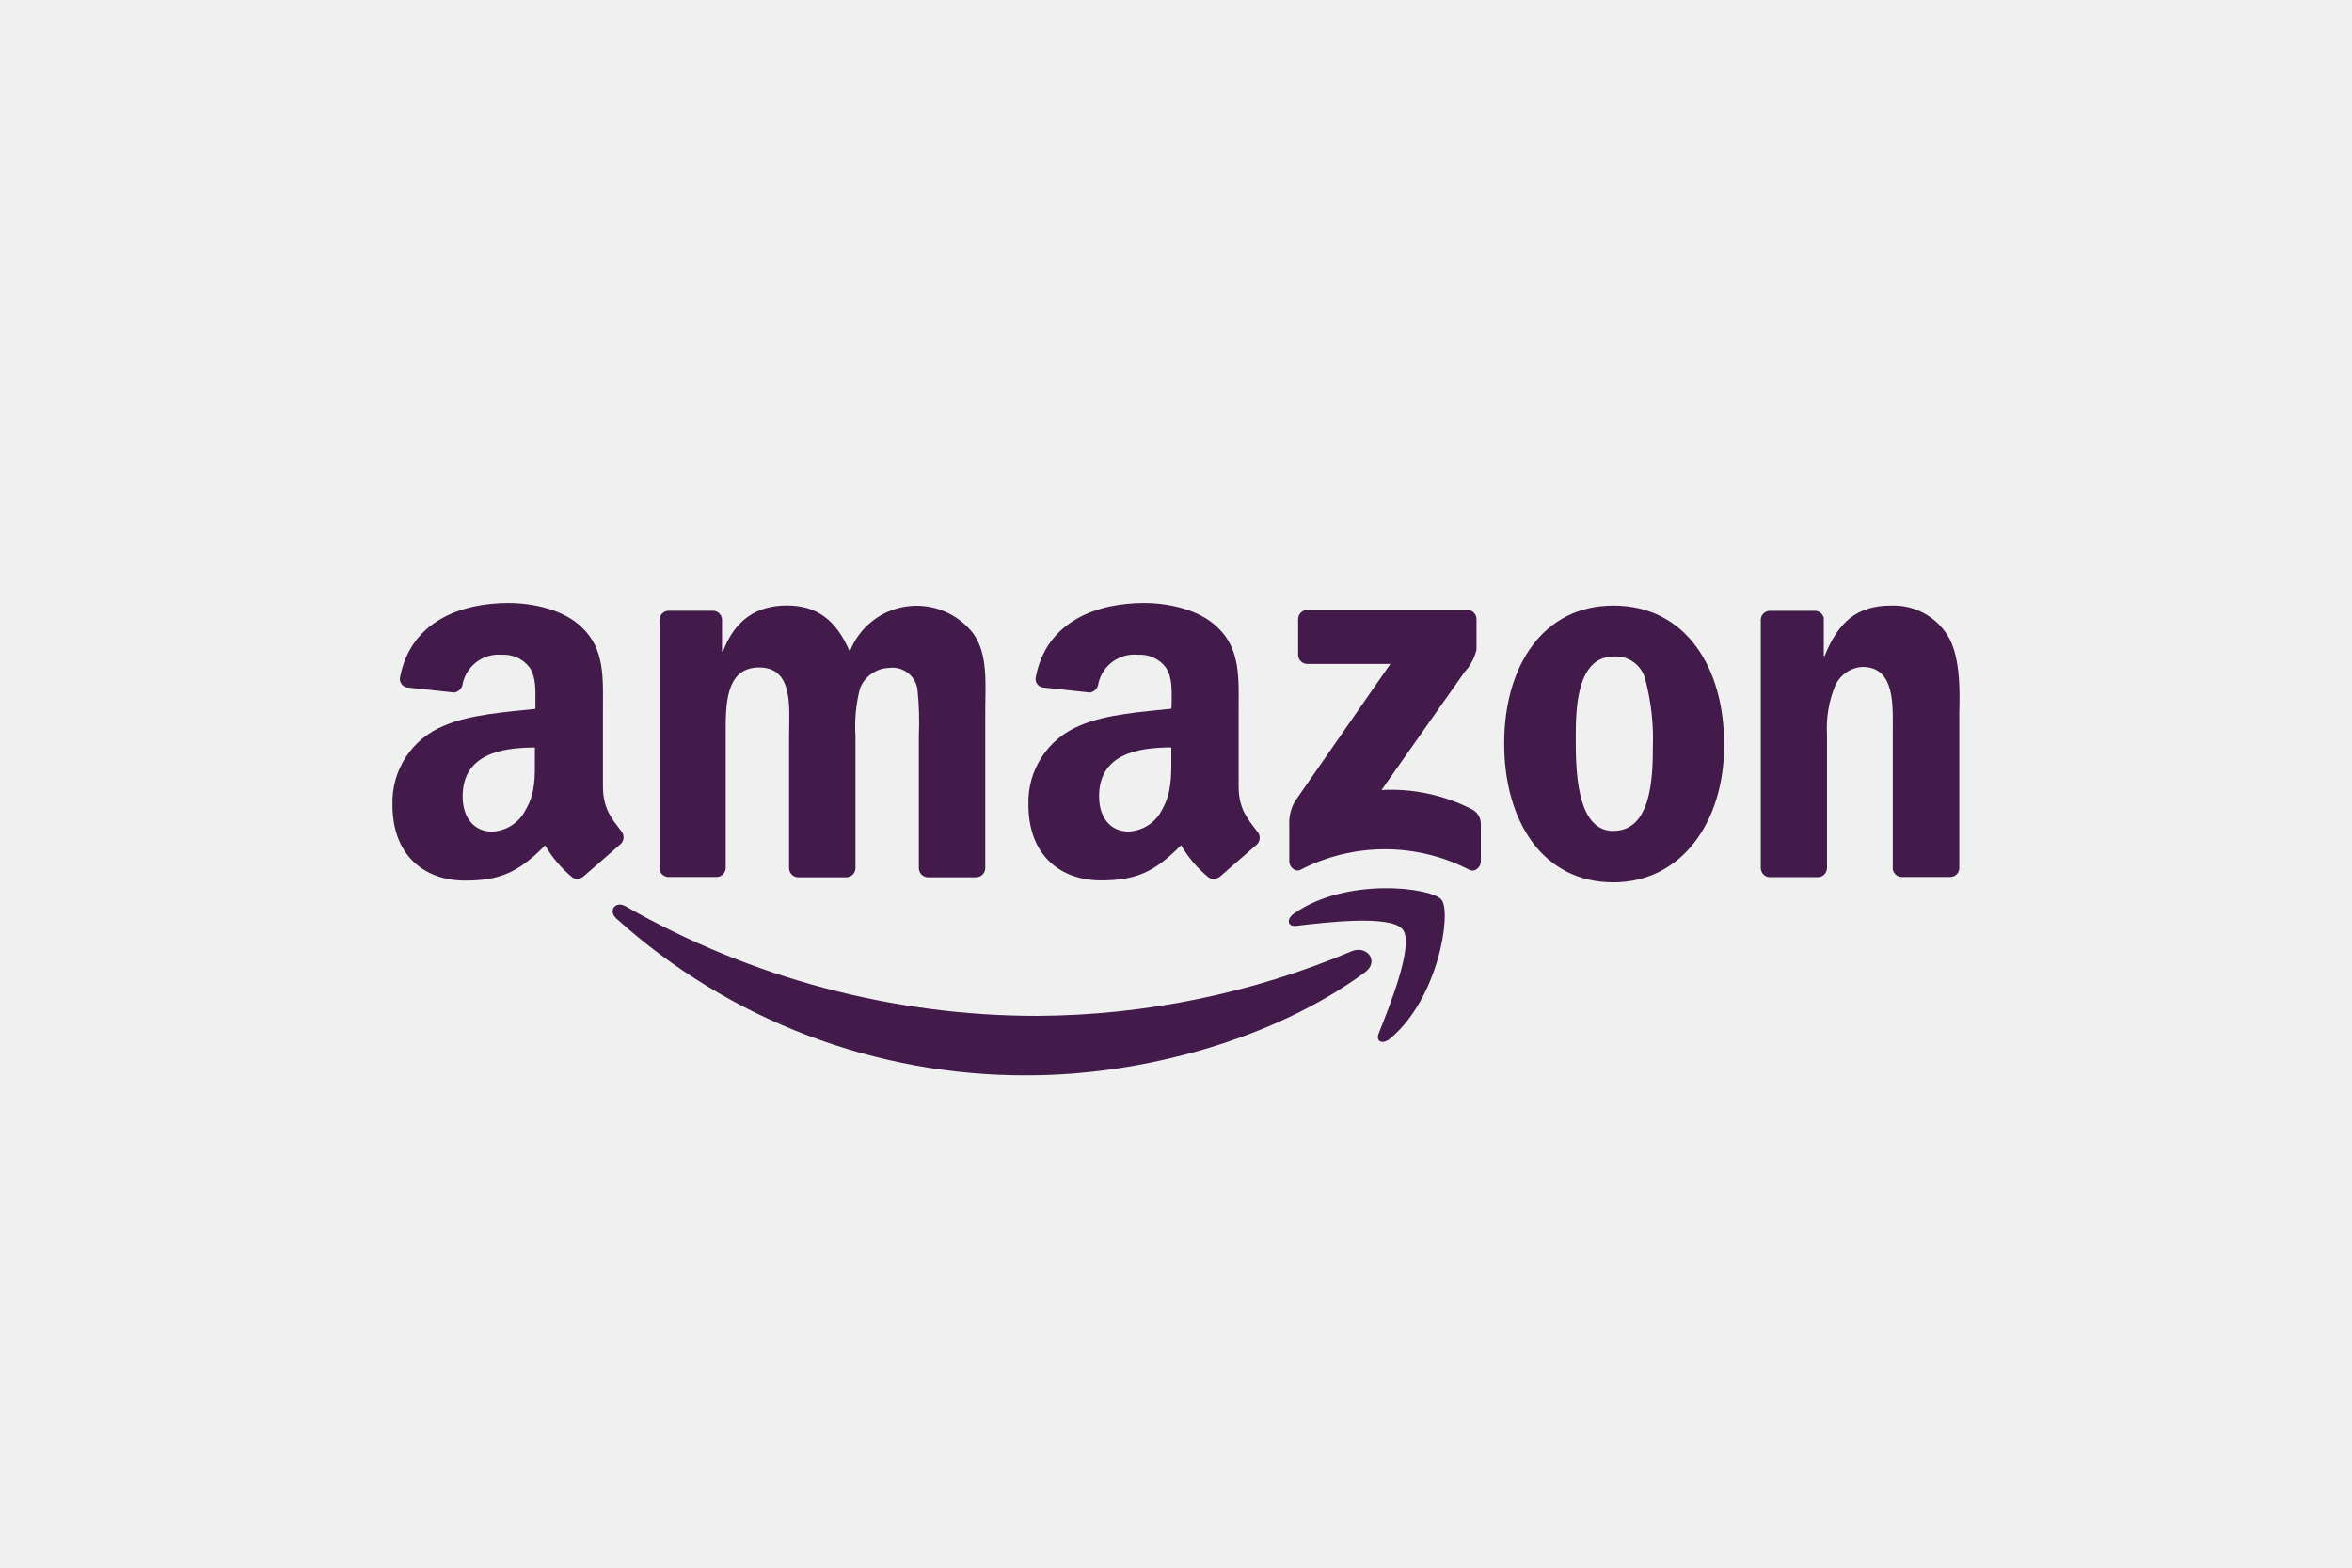
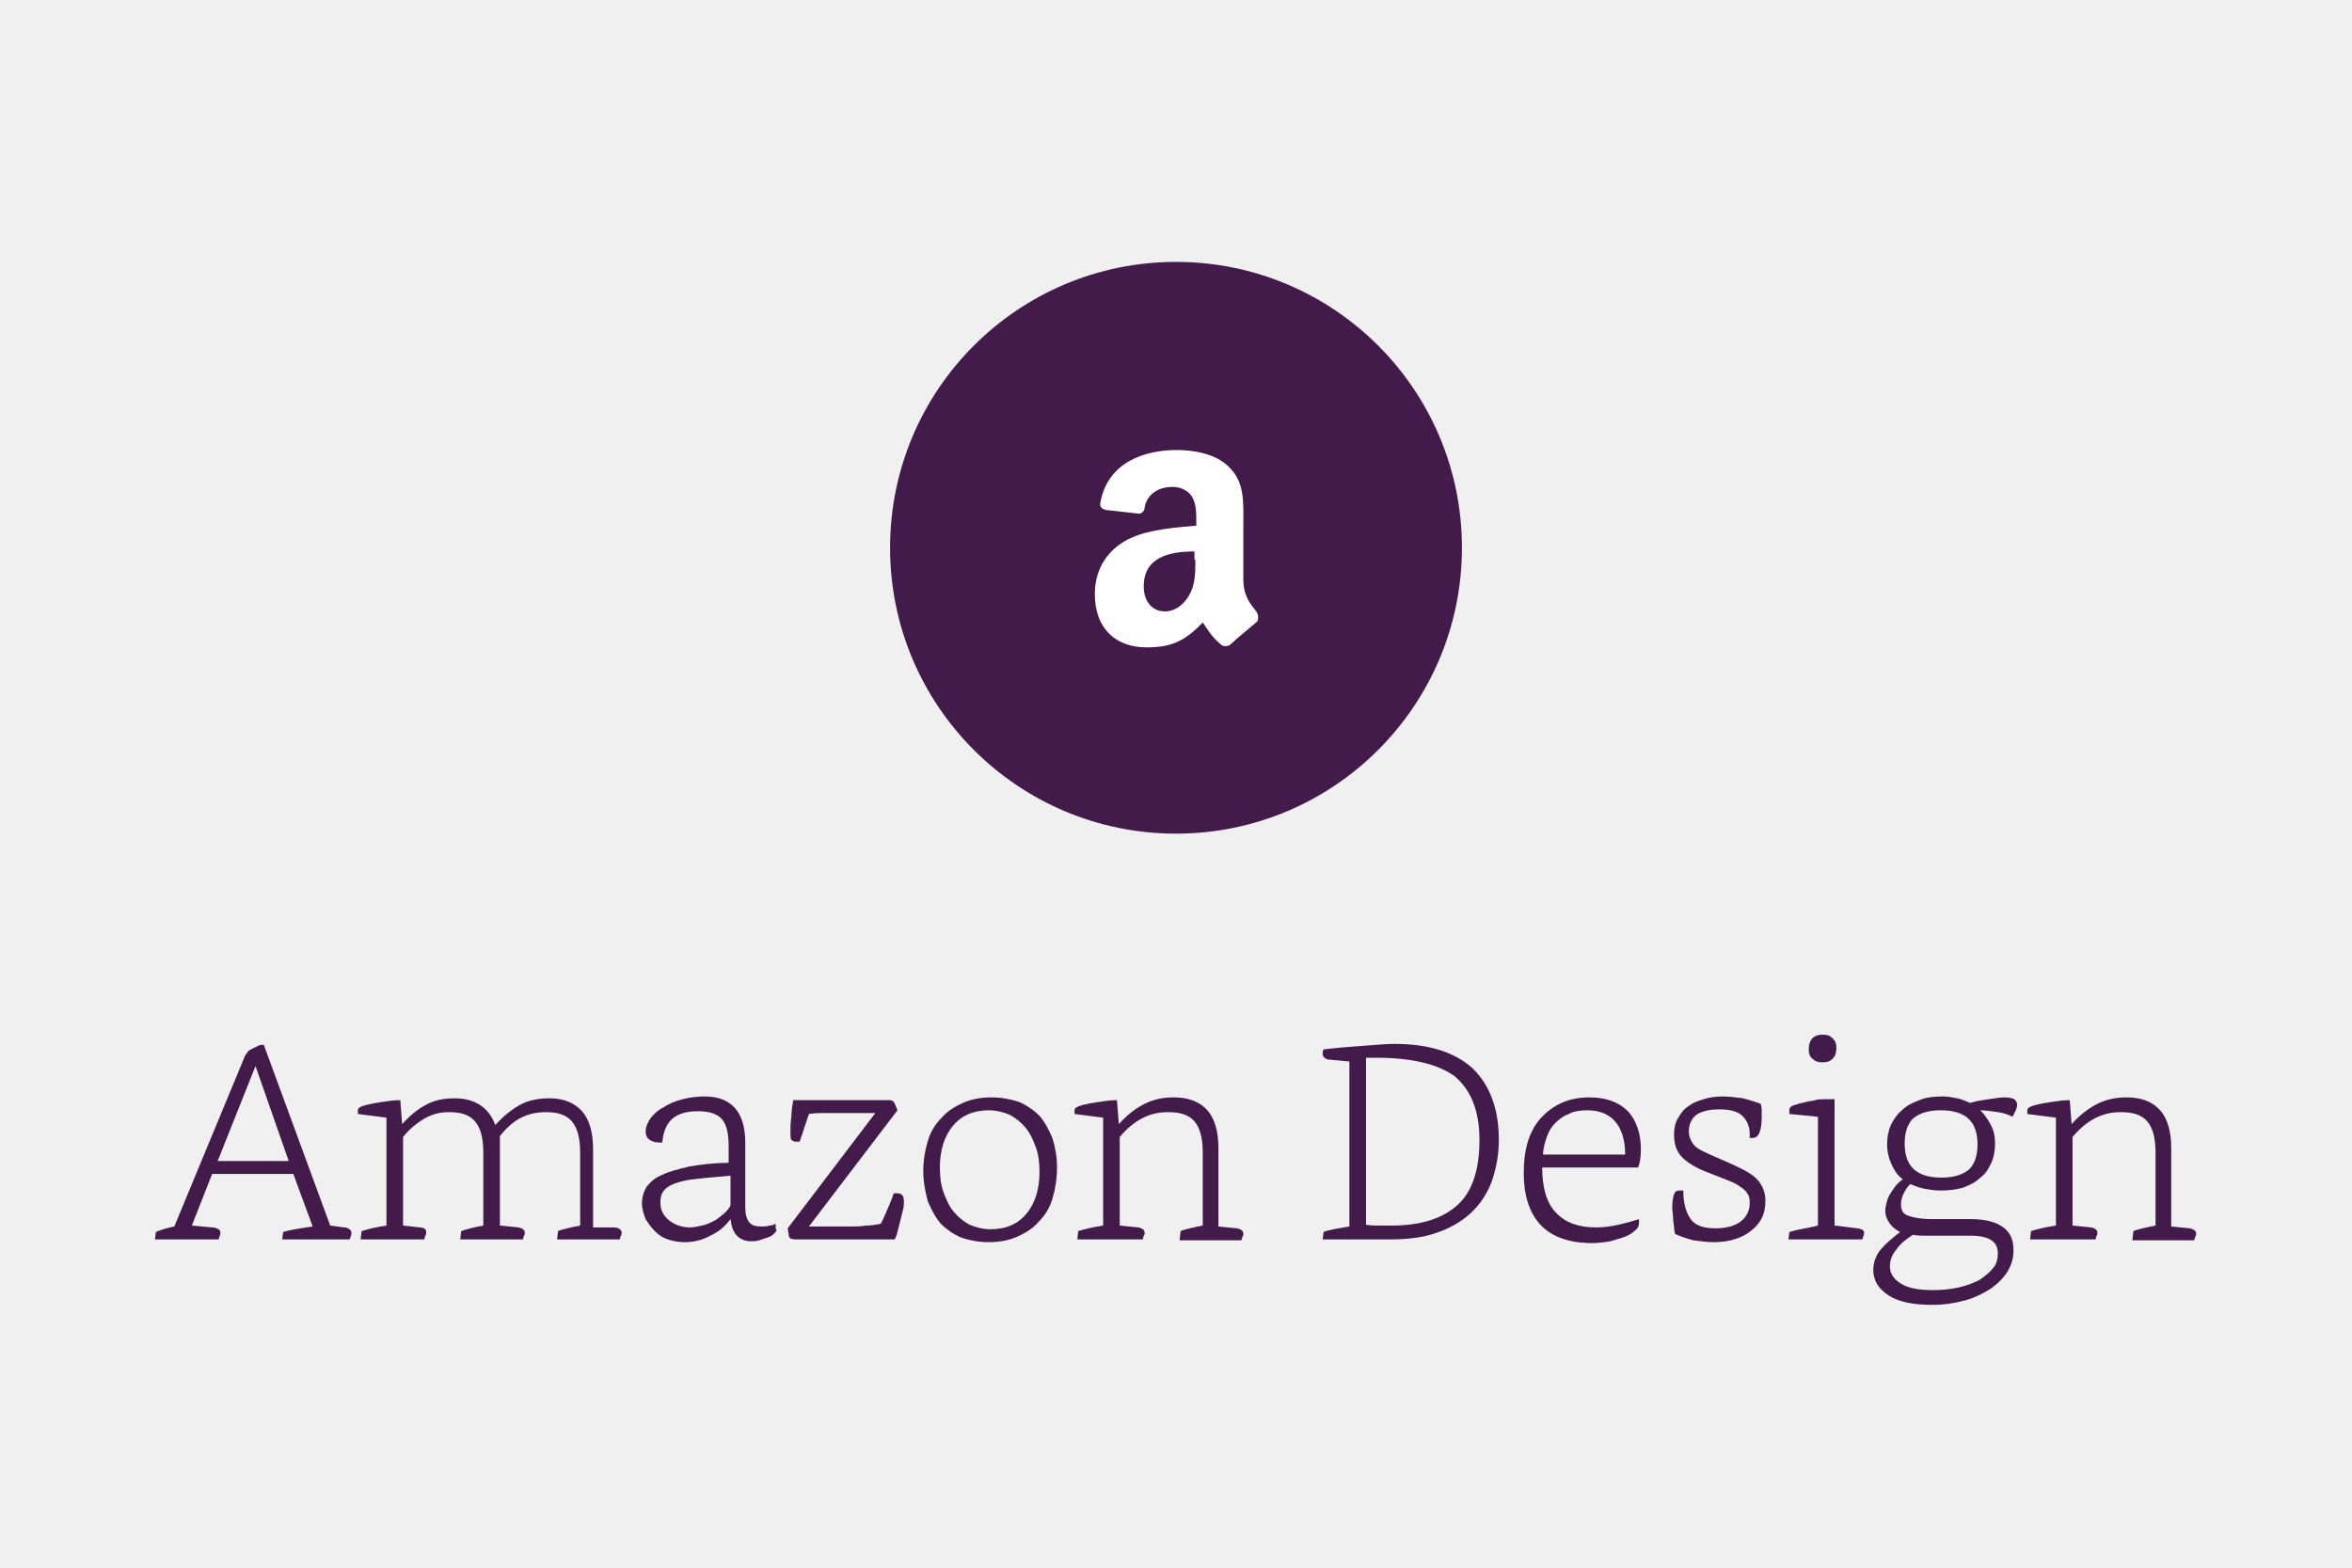
- <svg xmlns="http://www.w3.org/2000/svg" id="elements" viewBox="0 0 255 170">
-   <defs>
-     <style>
-       .cls-1 {
-         fill: none;
-       }
- 
-       .cls-2 {
-         fill: #421b4b;
-         fill-rule: evenodd;
-       }
-     </style>
-   </defs>
-   <rect class="cls-1" width="255" height="170" />
+ <svg xmlns="http://www.w3.org/2000/svg" version="1.1" id="Layer_1" x="0px" y="0px" viewBox="-268 222 255 170" style="enable-background:new -268 222 255 170;" xml:space="preserve">
+   <style type="text/css">
+ 	.st0{fill:#421B4B;}
+ 	.st1{fill:#FFFFFF;}
+ </style>
  <g>
-     <path class="cls-2" d="M146.53,103.16a88.83,88.83,0,0,1-34.05,7A89.81,89.81,0,0,1,67.83,98.28c-1.11-.65-1.94.49-1,1.33a66.1,66.1,0,0,0,44.62,17c12.33,0,26.65-3.88,36.53-11.17C149.6,104.26,148.2,102.45,146.53,103.16Z" />
-     <path class="cls-2" d="M140.3,99.06c-.87.61-.72,1.45.24,1.34,3.18-.38,10.27-1.23,11.54.39s-1.41,8.28-2.6,11.26c-.36.9.41,1.26,1.23.58,5.3-4.43,6.67-13.72,5.58-15.06S145.95,95.08,140.3,99.06Z" />
-     <path class="cls-2" d="M159.64,87.79a19.18,19.18,0,0,0-9.86-2.12l9-12.79a5.4,5.4,0,0,0,1.3-2.43V67.14a1,1,0,0,0-1-1H141.74a1,1,0,0,0-1,1V71a1,1,0,0,0,1,1h9L140.42,86.86a4.66,4.66,0,0,0-.64,2.65v3.91c0,.57.63,1.21,1.23.89a19.92,19.92,0,0,1,18.27,0c.65.34,1.27-.31,1.27-.88V89.29A1.76,1.76,0,0,0,159.64,87.79Z" />
-     <path class="cls-2" d="M72.42,95.1h5.26a1,1,0,0,0,1-1V79.82c0-3.13-.15-7.44,3.63-7.44s3.24,4.43,3.24,7.44V94.13a1,1,0,0,0,.94,1h5.26a1,1,0,0,0,1-1V79.82a16.34,16.34,0,0,1,.49-5.17,3.49,3.49,0,0,1,3.14-2.22,2.74,2.74,0,0,1,3.09,2.33,34.53,34.53,0,0,1,.15,5.06V94.13a1,1,0,0,0,.94,1h5.26a1,1,0,0,0,1-1v-17c0-2.9.34-6.19-1.33-8.47a7.77,7.77,0,0,0-13.36,2c-1.47-3.41-3.54-5-6.83-5s-5.65,1.59-6.92,5h-.1V67.14a1,1,0,0,0-1-.91H72.5a1,1,0,0,0-1,1v27A1,1,0,0,0,72.42,95.1Z" />
-     <path class="cls-2" d="M174.92,65.67c-7.61,0-11.84,6.54-11.84,14.95s4.17,15.06,11.84,15.06c7.37,0,12-6.54,12-14.78C187,72.37,182.73,65.67,174.92,65.67Zm0,24.44c-4.13,0-4.08-7-4.08-10.34s.25-8.58,4.13-8.58a3.29,3.29,0,0,1,3.44,2.61A25,25,0,0,1,179.2,81C179.2,84.42,179,90.1,174.92,90.1Z" />
-     <path class="cls-2" d="M211.12,68.85A6.9,6.9,0,0,0,205,65.67c-3.63,0-5.7,1.76-7.17,5.46h-.1V67a1,1,0,0,0-.93-.76H191.9a1,1,0,0,0-1,.88v27a1,1,0,0,0,.94,1h5.24a1,1,0,0,0,1-1V79.59a12,12,0,0,1,.84-5.11,3.44,3.44,0,0,1,3-2.16c3.63,0,3.29,4.32,3.29,7.27V94.25a1,1,0,0,0,.94.85h5.27a1,1,0,0,0,1-.85v-17C212.5,74.65,212.5,71,211.12,68.85Z" />
-     <path class="cls-2" d="M127,76.85c-3.05.34-7,.57-9.89,1.82a8.94,8.94,0,0,0-5.61,8.6c0,5.47,3.45,8.2,7.88,8.2,3.74,0,5.79-.88,8.67-3.82a12.84,12.84,0,0,0,3,3.51,1.09,1.09,0,0,0,1.24-.12h0c1.05-.93,3-2.59,4-3.49a1,1,0,0,0,0-1.4c-1-1.33-2-2.41-2-4.88v-8.2c0-3.47.25-6.66-2.31-9.06-2-1.94-5.37-2.62-7.92-2.62-5,0-10.59,1.87-11.77,8.06a.93.93,0,0,0,.79,1.1l5.1.55a1.11,1.11,0,0,0,.91-1A4,4,0,0,1,123.39,71a3.51,3.51,0,0,1,3,1.37c.74,1.08.64,2.56.64,3.82Zm-1,10.93a4.27,4.27,0,0,1-3.64,2.39c-2,0-3.2-1.54-3.2-3.82,0-4.48,4-5.3,7.83-5.3v1.14C127,84.26,127,86,126,87.79Z" />
-     <path class="cls-2" d="M67.37,90.15c-1-1.33-2-2.41-2-4.88v-8.2c0-3.47.25-6.66-2.31-9.06-2-1.94-5.37-2.62-7.92-2.62-5,0-10.59,1.87-11.77,8.06a.93.93,0,0,0,.79,1.1l5.1.55a1.11,1.11,0,0,0,.91-1A4,4,0,0,1,54.41,71a3.52,3.52,0,0,1,3,1.37c.74,1.08.64,2.56.64,3.82v.68c-3.05.34-7,.57-9.89,1.82a8.94,8.94,0,0,0-5.61,8.6c0,5.47,3.45,8.2,7.88,8.2,3.74,0,5.79-.88,8.67-3.82a12.84,12.84,0,0,0,3,3.51A1.09,1.09,0,0,0,63.31,95h0c1.05-.93,3-2.59,4-3.49A1,1,0,0,0,67.37,90.15ZM57,87.79a4.27,4.27,0,0,1-3.64,2.39c-2,0-3.2-1.54-3.2-3.82,0-4.48,4-5.3,7.83-5.3v1.14C58,84.26,58.05,86,57,87.79Z" />
+     <circle class="st0" cx="-140.5" cy="281.4" r="31" />
+     <path class="st1" d="M-131.8,288.3c-0.7-0.9-1.4-1.7-1.4-3.5V279c0-2.5,0.2-4.7-1.6-6.4c-1.4-1.4-3.8-1.8-5.6-1.8   c-3.5,0-7.5,1.3-8.3,5.7c-0.1,0.5,0.2,0.7,0.6,0.8l3.6,0.4c0.3,0,0.6-0.3,0.6-0.7c0.3-1.5,1.6-2.2,3-2.2c0.8,0,1.6,0.3,2.1,1   c0.5,0.8,0.5,1.8,0.5,2.7v0.5c-2.2,0.2-5,0.4-7,1.3c-2.3,1-4,3.1-4,6.1c0,3.9,2.4,5.8,5.6,5.8c2.6,0,4.1-0.6,6.1-2.7   c0.7,1,0.9,1.5,2.1,2.5c0.3,0.1,0.6,0.1,0.9-0.1l0,0c0.7-0.7,2.1-1.8,2.9-2.5C-131.5,289-131.6,288.6-131.8,288.3 M-138.4,282.7   c0,1.4,0,2.7-0.7,3.9c-0.6,1-1.5,1.7-2.6,1.7c-1.4,0-2.3-1.1-2.3-2.7c0-3.2,2.8-3.8,5.5-3.8V282.7z" />
+   </g>
+   <g>
+     <path class="st0" d="M-236.2,349.3h-8.8l-2.2,5.6l2.2,0.2c0.3,0,0.5,0.1,0.7,0.2c0.1,0.1,0.2,0.2,0.2,0.4c0,0.1-0.1,0.4-0.2,0.7   h-6.9l0.1-0.8c0.2-0.1,0.5-0.2,0.8-0.3c0.3-0.1,0.7-0.2,1.2-0.3l7.7-18.6c0.1-0.1,0.2-0.2,0.3-0.4c0.1-0.1,0.3-0.2,0.5-0.3   c0.2-0.1,0.4-0.2,0.6-0.3c0.2-0.1,0.4-0.1,0.6-0.1l7.2,19.6l1.5,0.2c0.3,0,0.4,0.1,0.6,0.2c0.1,0.1,0.2,0.2,0.2,0.4   c0,0.2-0.1,0.5-0.2,0.7h-7.3l0.1-0.8c0.3-0.1,0.7-0.2,1.3-0.3c0.6-0.1,1.2-0.2,1.9-0.3L-236.2,349.3z M-244.4,347.9h7.7l-3.6-10.3   L-244.4,347.9z" />
+     <path class="st0" d="M-201.3,355.1c0.5,0.1,0.7,0.3,0.7,0.6c0,0.1,0,0.2-0.1,0.3c0,0.1-0.1,0.3-0.1,0.4h-6.8l0.1-0.9   c0.2-0.1,0.6-0.2,1-0.3c0.4-0.1,0.9-0.2,1.4-0.3v-7.9c0-1.6-0.3-2.7-0.9-3.4c-0.6-0.7-1.5-1-2.8-1c-1,0-1.9,0.2-2.7,0.6   c-0.8,0.4-1.6,1.1-2.3,2c0,0.2,0,0.4,0,0.6c0,0.2,0,0.4,0,0.6v8.5l2,0.2c0.5,0.1,0.7,0.3,0.7,0.6c0,0.1,0,0.2-0.1,0.3   c0,0.1-0.1,0.3-0.1,0.4h-6.8l0.1-0.9c0.3-0.1,0.6-0.2,1-0.3c0.4-0.1,0.8-0.2,1.4-0.3v-7.9c0-1.6-0.3-2.7-0.9-3.4   c-0.6-0.7-1.5-1-2.8-1c-1,0-1.8,0.2-2.7,0.7c-0.8,0.5-1.6,1.1-2.3,2v9.6l1.8,0.2c0.3,0,0.5,0.1,0.6,0.2s0.1,0.2,0.1,0.4   c0,0.1,0,0.2-0.1,0.3c0,0.1-0.1,0.3-0.1,0.4h-6.9l0.1-0.9c0.3-0.1,0.7-0.2,1.1-0.3c0.4-0.1,1-0.2,1.6-0.3v-11.7l-3.1-0.4   c0-0.1,0-0.2,0-0.3c0-0.1,0-0.1,0-0.1c0-0.1,0.1-0.3,0.2-0.3c0.1-0.1,0.4-0.2,0.8-0.3c0.4-0.1,0.9-0.2,1.6-0.3   c0.7-0.1,1.3-0.2,2-0.2l0.2,2.6c0.9-1,1.8-1.7,2.6-2.1c0.9-0.5,1.9-0.7,3.1-0.7c2.2,0,3.7,1,4.4,2.9c0.9-1,1.8-1.7,2.7-2.2   c0.9-0.5,2-0.7,3.2-0.7c1.5,0,2.7,0.5,3.5,1.4c0.8,0.9,1.2,2.3,1.2,4.1v8.5L-201.3,355.1z" />
+     <path class="st0" d="M-183.8,355.3c0,0.2-0.1,0.3-0.3,0.5c-0.2,0.2-0.4,0.3-0.7,0.4c-0.3,0.1-0.6,0.2-0.9,0.3   c-0.3,0.1-0.6,0.1-0.9,0.1c-0.6,0-1.1-0.2-1.5-0.6c-0.4-0.4-0.6-1-0.7-1.8c-0.6,0.8-1.3,1.4-2.2,1.8c-0.9,0.5-1.8,0.7-2.8,0.7   c-0.6,0-1.2-0.1-1.8-0.3c-0.6-0.2-1-0.5-1.4-0.9c-0.4-0.4-0.7-0.8-1-1.3c-0.2-0.5-0.4-1.1-0.4-1.7c0-0.7,0.2-1.3,0.5-1.8   c0.4-0.5,0.9-1,1.7-1.3c0.8-0.4,1.7-0.6,2.9-0.9c1.2-0.2,2.6-0.4,4.3-0.4v-1.8c0-1.3-0.2-2.3-0.7-2.9c-0.5-0.6-1.4-0.9-2.6-0.9   c-1.3,0-2.3,0.3-2.9,0.9c-0.6,0.6-0.9,1.4-1,2.5h-0.2c-1,0-1.6-0.4-1.6-1.2c0-0.5,0.2-0.9,0.5-1.4c0.4-0.5,0.8-0.9,1.4-1.2   c0.6-0.4,1.3-0.7,2.1-0.9c0.8-0.2,1.6-0.3,2.4-0.3c2.9,0,4.4,1.7,4.4,5v6.9c0,0.8,0.1,1.3,0.4,1.7s0.7,0.5,1.4,0.5   c0.3,0,0.6,0,0.8-0.1c0.3,0,0.5-0.1,0.7-0.2V355.3z M-188.9,349.5l-1.1,0.1c-1.2,0.1-2.2,0.2-3,0.3c-0.8,0.1-1.5,0.3-2,0.5   c-0.5,0.2-0.9,0.5-1.1,0.8c-0.2,0.3-0.3,0.7-0.3,1.2c0,0.8,0.3,1.4,0.9,1.9c0.6,0.5,1.4,0.8,2.3,0.8c0.4,0,0.9-0.1,1.3-0.2   c0.5-0.1,0.9-0.3,1.3-0.5c0.4-0.2,0.7-0.5,1.1-0.8c0.3-0.3,0.6-0.6,0.7-0.9V349.5z" />
+     <path class="st0" d="M-172.5,356.4h-9.1c-0.3,0-0.5,0-0.7-0.1c-0.1-0.1-0.2-0.2-0.2-0.5l-0.1-0.6l9.5-12.5h-3.3c-0.8,0-1.5,0-2.1,0   c-0.6,0-1.2,0-1.8,0.1l-1,3h-0.4c-0.2,0-0.4-0.1-0.5-0.2c-0.1-0.1-0.1-0.4-0.1-0.9c0-0.5,0-1,0.1-1.6c0-0.6,0.1-1.2,0.2-1.8h10.4   c0.3,0,0.4,0.1,0.5,0.2c0.1,0.1,0.2,0.4,0.4,0.9l-9.6,12.6h4.5c0.5,0,1.1,0,1.7-0.1c0.6,0,1.1-0.1,1.6-0.2c0.2-0.4,0.4-0.8,0.6-1.3   c0.2-0.5,0.5-1.1,0.8-2h0.4c0.5,0,0.7,0.3,0.7,0.9c0,0.2,0,0.5-0.1,0.9c-0.1,0.4-0.2,0.8-0.3,1.2c-0.1,0.4-0.2,0.8-0.3,1.2   c-0.1,0.4-0.2,0.6-0.3,0.8L-172.5,356.4z" />
+     <path class="st0" d="M-167.9,349c0-1.2,0.2-2.3,0.5-3.3c0.3-1,0.8-1.8,1.5-2.5c0.6-0.7,1.4-1.2,2.3-1.6c0.9-0.4,1.9-0.6,3.1-0.6   c1.1,0,2.1,0.2,3,0.5c0.9,0.4,1.6,0.9,2.2,1.5c0.6,0.7,1,1.5,1.4,2.4c0.3,1,0.5,2,0.5,3.2c0,1.2-0.2,2.4-0.5,3.4   c-0.3,1-0.8,1.8-1.5,2.5c-0.6,0.7-1.4,1.2-2.3,1.6c-0.9,0.4-1.9,0.6-3.1,0.6c-1.1,0-2.1-0.2-3-0.5c-0.9-0.4-1.6-0.9-2.2-1.5   c-0.6-0.7-1-1.5-1.4-2.4C-167.7,351.2-167.9,350.1-167.9,349z M-166.1,348.6c0,1,0.1,1.9,0.4,2.7c0.3,0.8,0.6,1.5,1.1,2.1   c0.5,0.6,1,1,1.7,1.4c0.7,0.3,1.5,0.5,2.3,0.5c1.7,0,3-0.6,3.9-1.7c0.9-1.1,1.4-2.6,1.4-4.5c0-1-0.1-1.9-0.4-2.7   c-0.3-0.8-0.6-1.5-1.1-2.1c-0.5-0.6-1-1-1.7-1.4c-0.7-0.3-1.5-0.5-2.3-0.5c-1.7,0-3,0.6-3.9,1.7   C-165.6,345.2-166.1,346.7-166.1,348.6z" />
+     <path class="st0" d="M-140.1,356.4l0.1-0.9c0.2-0.1,0.6-0.2,1-0.3c0.4-0.1,0.9-0.2,1.4-0.3v-7.9c0-1.6-0.3-2.7-0.9-3.4   c-0.6-0.7-1.5-1-2.9-1c-2,0-3.7,0.9-5.2,2.7v9.6l2,0.2c0.5,0.1,0.7,0.3,0.7,0.6c0,0.1,0,0.2-0.1,0.3c0,0.1-0.1,0.3-0.1,0.4h-7.1   l0.1-0.9c0.3-0.1,0.7-0.2,1.1-0.3c0.4-0.1,1-0.2,1.6-0.3v-11.7l-3.1-0.4c0-0.1,0-0.2,0-0.4c0-0.1,0.1-0.3,0.2-0.3   c0.1-0.1,0.4-0.2,0.8-0.3c0.4-0.1,0.9-0.2,1.6-0.3c0.7-0.1,1.3-0.2,2-0.2l0.2,2.6c0.9-1,1.8-1.7,2.8-2.2c1-0.5,2-0.7,3.2-0.7   c1.6,0,2.8,0.5,3.6,1.4c0.8,0.9,1.2,2.3,1.2,4.1v8.5l2,0.2c0.5,0.1,0.7,0.3,0.7,0.6c0,0.1,0,0.2-0.1,0.3c0,0.1-0.1,0.3-0.1,0.4   H-140.1z" />
+     <g>
+       <path class="st0" d="M-121.8,337.1l-2.1-0.2c-0.2,0-0.4-0.1-0.5-0.2c-0.1-0.1-0.2-0.2-0.2-0.4c0-0.2,0-0.3,0.1-0.5    c1.6-0.2,3.1-0.3,4.4-0.4c1.3-0.1,2.4-0.2,3.3-0.2c3.7,0,6.5,0.9,8.4,2.6c1.9,1.8,2.9,4.4,2.9,7.8c0,1.7-0.3,3.2-0.8,4.6    c-0.5,1.3-1.3,2.5-2.3,3.4c-1,0.9-2.2,1.6-3.7,2.1c-1.4,0.5-3.1,0.7-4.9,0.7c-0.3,0-0.7,0-1.3,0c-0.6,0-1.1,0-1.8,0    c-0.6,0-1.3,0-1.9,0c-0.6,0-1.1,0-1.5,0h-0.9l0.1-0.8c0.2-0.1,0.6-0.2,1.1-0.3c0.5-0.1,1.1-0.2,1.7-0.3V337.1z M-118.8,336.7    c-0.2,0-0.4,0-0.6,0c-0.2,0-0.4,0-0.5,0v18.1c0.5,0.1,0.9,0.1,1.4,0.1c0.5,0,1,0,1.4,0c3.2,0,5.6-0.8,7.2-2.3    c1.6-1.5,2.3-3.9,2.3-7c0-3.1-0.9-5.4-2.7-6.9C-112.1,337.4-114.9,336.7-118.8,336.7z" />
+       <path class="st0" d="M-100.8,348.6c0,2.2,0.5,3.9,1.5,4.9c1,1.1,2.5,1.6,4.3,1.6c0.8,0,1.7-0.1,2.5-0.3c0.9-0.2,1.6-0.4,2.2-0.6    v0.4c0,0.3-0.1,0.6-0.4,0.8c-0.3,0.3-0.6,0.5-1.1,0.7c-0.5,0.2-1,0.3-1.6,0.5c-0.6,0.1-1.3,0.2-2,0.2c-2.5,0-4.4-0.7-5.6-2    c-1.2-1.3-1.8-3.2-1.8-5.6c0-2.6,0.6-4.6,1.9-6c1.3-1.4,3-2.2,5.2-2.2c1.8,0,3.2,0.5,4.2,1.5c0.9,1,1.4,2.4,1.4,4.1    c0,0.9-0.1,1.5-0.3,2H-100.8z M-95.9,342.4c-0.8,0-1.5,0.1-2,0.4c-0.6,0.2-1.1,0.6-1.5,1c-0.4,0.4-0.7,0.9-0.9,1.5    c-0.2,0.6-0.4,1.2-0.4,1.9h8.9c0-1.6-0.4-2.8-1.1-3.6C-93.6,342.8-94.6,342.4-95.9,342.4z" />
+       <path class="st0" d="M-82.2,356.7c-0.7,0-1.4-0.1-2.2-0.2c-0.7-0.2-1.4-0.4-2-0.7c-0.1-0.4-0.1-0.9-0.2-1.5c0-0.6-0.1-1-0.1-1.4    c0-0.6,0.1-1.1,0.2-1.4c0.1-0.3,0.3-0.4,0.6-0.4h0.4c0,1.4,0.3,2.4,0.8,3.1c0.5,0.7,1.4,1,2.7,1c1.2,0,2.2-0.3,2.8-0.8    c0.6-0.5,0.9-1.2,0.9-1.9c0-0.3,0-0.5-0.1-0.8c-0.1-0.2-0.2-0.4-0.4-0.6c-0.2-0.2-0.5-0.4-0.8-0.6c-0.3-0.2-0.8-0.4-1.3-0.6    l-2.3-0.9c-1.2-0.5-2.1-1.1-2.6-1.7c-0.5-0.6-0.7-1.4-0.7-2.2c0-0.7,0.1-1.3,0.4-1.8c0.3-0.5,0.6-1,1.1-1.3c0.5-0.4,1-0.6,1.7-0.8    c0.6-0.2,1.3-0.3,2.1-0.3c0.7,0,1.4,0.1,2.2,0.2c0.7,0.2,1.4,0.4,1.9,0.6c0,0.1,0.1,0.3,0.1,0.6c0,0.2,0,0.5,0,0.8    c0,1.5-0.3,2.3-1,2.3h-0.3V345c0-0.9-0.3-1.5-0.8-2c-0.5-0.5-1.4-0.7-2.5-0.7c-1.1,0-1.9,0.2-2.5,0.6c-0.5,0.4-0.8,1-0.8,1.8    c0,0.5,0.2,1,0.5,1.4c0.3,0.4,0.9,0.7,1.8,1.1l2.5,1.1c1.3,0.6,2.2,1.1,2.7,1.7c0.5,0.6,0.8,1.3,0.8,2.2c0,0.7-0.1,1.3-0.4,1.9    c-0.3,0.6-0.7,1-1.2,1.4c-0.5,0.4-1.1,0.7-1.8,0.9C-80.6,356.6-81.4,356.7-82.2,356.7z" />
+       <path class="st0" d="M-74.1,356.4l0.1-0.8c0.3-0.1,0.7-0.2,1.2-0.3c0.5-0.1,1.1-0.2,1.9-0.4v-11.8l-3.1-0.3c0-0.1,0-0.3,0-0.5    c0-0.1,0.1-0.2,0.2-0.3c0.1-0.1,0.4-0.2,0.8-0.3c0.2-0.1,0.5-0.1,0.8-0.2c0.3-0.1,0.7-0.1,1-0.2c0.3-0.1,0.7-0.1,1-0.1    c0.3,0,0.6,0,0.9,0h0.2v13.7l2.5,0.3c0.5,0.1,0.7,0.2,0.7,0.5c0,0.2-0.1,0.4-0.2,0.7H-74.1z M-71.9,335.8c0-1,0.5-1.6,1.5-1.6    c0.5,0,0.8,0.1,1.1,0.4c0.3,0.3,0.4,0.6,0.4,1c0,0.5-0.1,0.9-0.4,1.2c-0.3,0.3-0.6,0.4-1.1,0.4c-0.5,0-0.8-0.1-1.1-0.4    C-71.8,336.6-71.9,336.2-71.9,335.8z" />
+       <path class="st0" d="M-57.7,351.1c-0.6,0-1.1-0.1-1.7-0.2c-0.5-0.1-1-0.3-1.5-0.5c-0.3,0.3-0.5,0.6-0.7,1    c-0.2,0.4-0.3,0.8-0.3,1.2c0,0.6,0.2,1,0.7,1.2c0.5,0.2,1.4,0.4,2.7,0.4h4.2c1.5,0,2.7,0.3,3.5,0.9c0.8,0.6,1.1,1.4,1.1,2.5    c0,0.8-0.2,1.5-0.6,2.2c-0.4,0.7-1,1.3-1.8,1.9c-0.8,0.5-1.7,1-2.8,1.3c-1.1,0.3-2.3,0.5-3.6,0.5c-2,0-3.6-0.3-4.7-1    c-1.1-0.7-1.7-1.6-1.7-2.8c0-0.8,0.3-1.6,0.8-2.2c0.5-0.6,1.2-1.2,2.1-1.9c-0.4-0.2-0.8-0.5-1.1-0.9c-0.3-0.4-0.5-0.9-0.5-1.4    c0-0.4,0.1-0.7,0.2-1.1c0.1-0.4,0.3-0.7,0.5-1c0.2-0.3,0.4-0.6,0.6-0.8c0.2-0.2,0.4-0.4,0.6-0.5c-0.5-0.4-0.9-0.9-1.2-1.6    c-0.3-0.6-0.5-1.4-0.5-2.2c0-0.7,0.1-1.4,0.4-2.1c0.3-0.6,0.7-1.2,1.2-1.6c0.5-0.5,1.1-0.8,1.9-1.1c0.7-0.3,1.5-0.4,2.5-0.4    c0.6,0,1.1,0.1,1.6,0.2c0.5,0.1,0.9,0.3,1.4,0.5c0.6-0.2,1.3-0.3,2-0.4c0.7-0.1,1.3-0.2,1.7-0.2c0.5,0,0.9,0.1,1.1,0.2    c0.2,0.2,0.3,0.4,0.3,0.6c0,0.2-0.1,0.5-0.2,0.7c-0.1,0.2-0.2,0.4-0.3,0.6c-0.4-0.2-0.9-0.4-1.6-0.5c-0.7-0.1-1.3-0.2-1.9-0.2    c0.5,0.5,0.9,1.1,1.2,1.7c0.3,0.6,0.4,1.2,0.4,1.9c0,0.7-0.1,1.4-0.4,2.1c-0.3,0.6-0.6,1.2-1.2,1.6c-0.5,0.5-1.1,0.8-1.9,1.1    C-55.9,351-56.7,351.1-57.7,351.1z M-58.4,356c-0.1,0-0.4,0-0.8,0c-0.4,0-0.9,0-1.4-0.1c-0.8,0.5-1.4,1-1.8,1.6    c-0.5,0.6-0.7,1.2-0.7,1.8c0,0.8,0.4,1.4,1.2,1.9c0.8,0.5,2,0.7,3.5,0.7c1,0,1.9-0.1,2.8-0.3c0.9-0.2,1.6-0.5,2.2-0.8    c0.6-0.4,1.1-0.8,1.5-1.3s0.5-1,0.5-1.6c0-0.6-0.2-1.1-0.7-1.4c-0.4-0.3-1.2-0.5-2.1-0.5H-58.4z M-61.5,346c0,2.5,1.3,3.7,4,3.7    c1.3,0,2.3-0.3,3-0.9c0.6-0.6,0.9-1.5,0.9-2.7c0-2.5-1.3-3.7-4-3.7c-1.3,0-2.3,0.3-3,0.9C-61.2,343.9-61.5,344.8-61.5,346z" />
+       <path class="st0" d="M-36.8,356.4l0.1-0.9c0.2-0.1,0.6-0.2,1-0.3c0.4-0.1,0.9-0.2,1.4-0.3v-7.9c0-1.6-0.3-2.7-0.9-3.4    c-0.6-0.7-1.5-1-2.9-1c-2,0-3.7,0.9-5.2,2.7v9.6l2,0.2c0.5,0.1,0.7,0.3,0.7,0.6c0,0.1,0,0.2-0.1,0.3c0,0.1-0.1,0.3-0.1,0.4h-7.1    l0.1-0.9c0.3-0.1,0.7-0.2,1.1-0.3c0.4-0.1,1-0.2,1.6-0.3v-11.7l-3.1-0.4c0-0.1,0-0.2,0-0.4c0-0.1,0.1-0.3,0.2-0.3    c0.1-0.1,0.4-0.2,0.8-0.3c0.4-0.1,0.9-0.2,1.6-0.3c0.7-0.1,1.3-0.2,2-0.2l0.2,2.6c0.9-1,1.8-1.7,2.8-2.2c1-0.5,2-0.7,3.2-0.7    c1.6,0,2.8,0.5,3.6,1.4c0.8,0.9,1.2,2.3,1.2,4.1v8.5l2,0.2c0.5,0.1,0.7,0.3,0.7,0.6c0,0.1,0,0.2-0.1,0.3c0,0.1-0.1,0.3-0.1,0.4    H-36.8z" />
+     </g>
  </g>
</svg>
